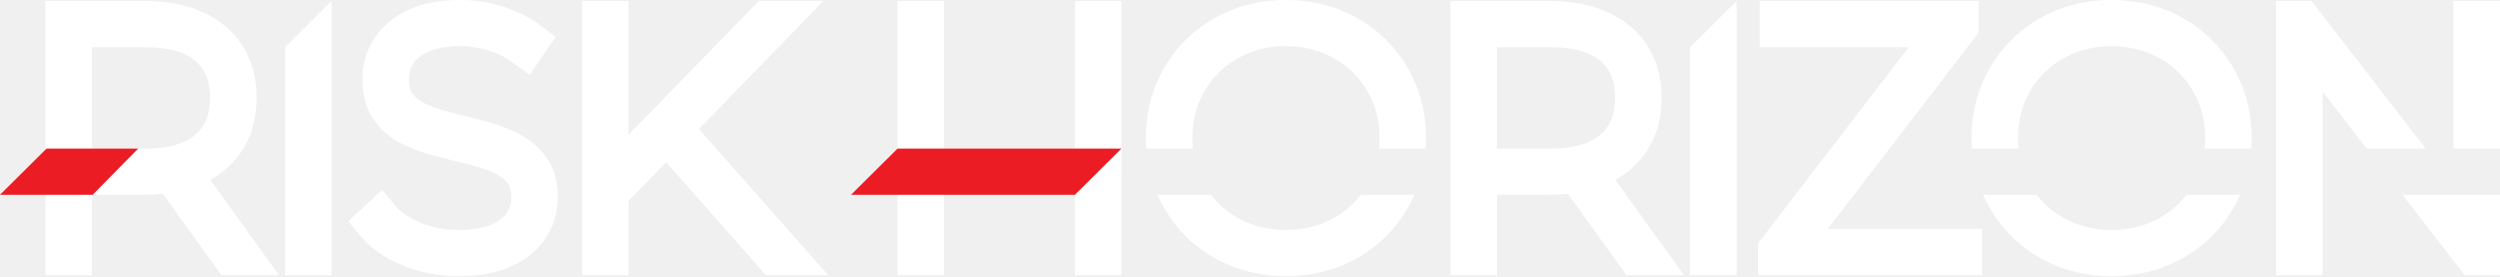
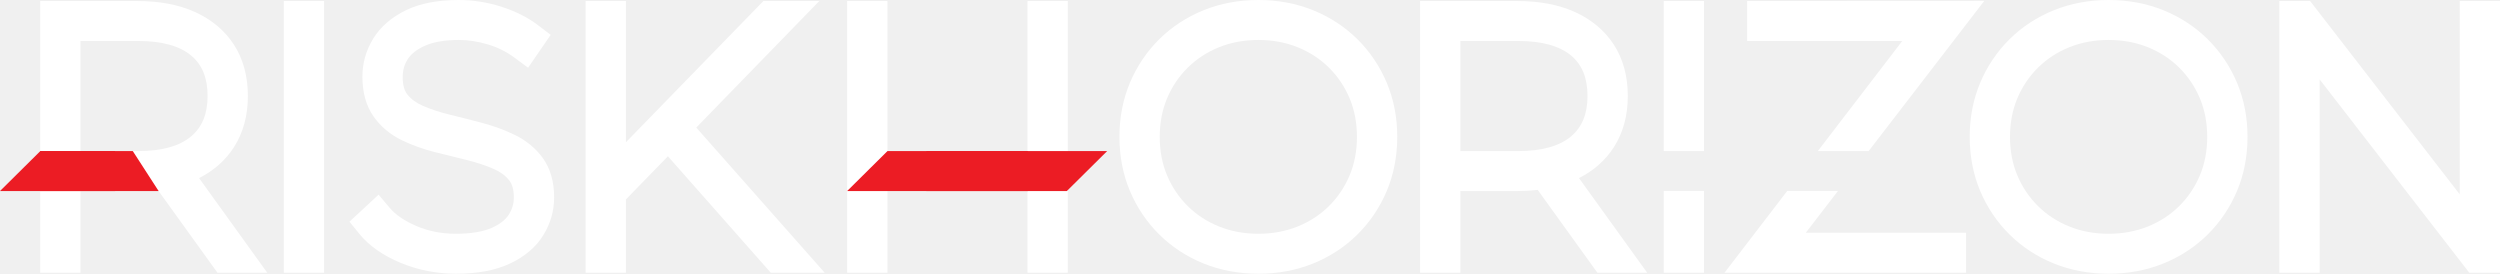
- <svg xmlns="http://www.w3.org/2000/svg" version="1.1" id="Layer_1" x="0px" y="0px" width="1129.693px" height="124.772px" viewBox="0 0 1129.693 124.772" enable-background="new 0 0 1129.693 124.772" xml:space="preserve">
+ <svg xmlns="http://www.w3.org/2000/svg" version="1.1" id="Layer_1" x="0px" y="0px" width="1132.523px" height="124px" viewBox="-2.83 0 1132.523 124" enable-background="new -2.83 0 1132.523 124" xml:space="preserve">
  <g>
    <g>
+       <path fill="#FFFFFF" d="M103.176,66.633c4.171-6.509,6.286-14.291,6.286-23.131c0-8.953-2.121-16.771-6.304-23.237    C98.973,13.8,92.972,8.785,85.318,5.362c-7.273-3.252-15.964-4.9-25.833-4.9H15.367v123.076H33.62V86.542h25.865    c3.168,0,6.237-0.172,9.17-0.513l27.025,37.509h22.552L87.351,80.676C94.05,77.294,99.367,72.578,103.176,66.633z M83.849,61.703    c-5.238,4.471-13.331,6.739-24.055,6.739H33.62v-49.88h26.174c10.734,0,18.836,2.249,24.08,6.683    c4.935,4.177,7.335,10.149,7.335,18.258C91.208,51.521,88.801,57.475,83.849,61.703z" />
+       <rect x="125.736" y="0.462" fill="#FFFFFF" width="18.254" height="123.076" />
+       <path fill="#FFFFFF" d="M230.367,61.117c-4.525-2.206-9.499-4.038-14.787-5.446c-4.881-1.297-9.836-2.556-14.733-3.742    c-4.426-1.069-8.54-2.43-12.233-4.047c-2.974-1.3-5.244-2.981-6.943-5.142c-1.376-1.748-2.074-4.396-2.074-7.871    c0-3.055,0.761-5.715,2.325-8.129c1.543-2.382,4.128-4.397,7.678-5.989c3.932-1.759,9.165-2.651,15.554-2.651    c4.083,0,8.446,0.674,12.965,2.003c4.361,1.284,8.39,3.274,11.974,5.919l6.31,4.655l10.23-14.878l-5.743-4.379    c-4.577-3.49-10.142-6.303-16.542-8.359C218.018,1.03,211.508,0,205,0c-9.541,0-17.579,1.552-23.893,4.616    c-6.593,3.201-11.596,7.536-14.869,12.88c-3.248,5.3-4.894,11.094-4.894,17.22c0,7.225,1.712,13.313,5.087,18.093    c3.201,4.535,7.488,8.133,12.738,10.69c4.557,2.223,9.589,4.037,14.956,5.393c5.214,1.317,9.998,2.506,14.62,3.635    c4.383,1.073,8.479,2.437,12.174,4.053c2.976,1.302,5.248,2.984,6.944,5.137c1.378,1.753,2.077,4.351,2.077,7.721    c0,2.923-0.773,5.512-2.362,7.913c-1.578,2.385-4.198,4.382-7.786,5.935c-4.006,1.733-9.449,2.612-16.179,2.612    c-6.427,0-12.442-1.191-17.88-3.54c-5.309-2.293-9.325-5.021-11.938-8.109l-5.131-6.065l-13.186,12.243l4.484,5.511    c4.382,5.387,10.7,9.816,18.778,13.164c7.829,3.249,16.25,4.896,25.027,4.896c9.601,0,17.725-1.506,24.147-4.476    c6.781-3.135,11.92-7.443,15.274-12.808c3.322-5.317,5.007-11.129,5.007-17.277c0-7.16-1.733-13.174-5.151-17.873    C239.851,67.176,235.586,63.661,230.367,61.117z" />
+       <polygon fill="#FFFFFF" points="368.316,0.462 342.999,0.462 280.719,64.437 280.719,0.462 262.465,0.462 262.465,123.538     280.719,123.538 280.719,90.344 299.738,70.794 346.326,123.538 370.746,123.538 312.585,57.791   " />
+       <polygon fill="#FFFFFF" points="462.633,68.442 399.188,68.442 399.188,0.462 380.934,0.462 380.934,123.538 399.188,123.538     399.188,86.542 462.633,86.542 462.633,123.538 480.887,123.538 480.887,0.462 462.633,0.462   " />
+       <path fill="#FFFFFF" d="M612.085,17.763c-5.676-5.616-12.426-10.032-20.065-13.125C584.409,1.56,576.061,0,567.211,0    c-8.854,0-17.201,1.56-24.812,4.639c-7.64,3.092-14.39,7.508-20.062,13.123c-5.668,5.607-10.141,12.238-13.293,19.71    c-3.157,7.485-4.758,15.738-4.758,24.529c0,8.793,1.601,17.046,4.759,24.531c3.152,7.47,7.624,14.1,13.29,19.706    c5.68,5.622,12.431,10.039,20.063,13.125c7.604,3.078,15.952,4.639,24.813,4.639c8.858,0,17.206-1.561,24.81-4.638    c7.633-3.087,14.383-7.503,20.065-13.125c5.67-5.612,10.142-12.243,13.291-19.707c3.157-7.484,4.758-15.737,4.758-24.53    c0-8.791-1.601-17.043-4.758-24.529C622.228,30.005,617.756,23.375,612.085,17.763z M567.211,105.9    c-6.391,0-12.386-1.111-17.822-3.304c-5.402-2.176-10.162-5.279-14.149-9.226c-3.995-3.95-7.146-8.623-9.365-13.892    c-2.214-5.251-3.335-11.132-3.335-17.479c0-6.346,1.122-12.227,3.335-17.479c2.22-5.266,5.372-9.941,9.367-13.893    c3.985-3.942,8.746-7.046,14.148-9.224c5.44-2.192,11.436-3.304,17.821-3.304c6.383,0,12.379,1.112,17.818,3.302    c5.403,2.179,10.164,5.284,14.15,9.224c3.998,3.957,7.15,8.632,9.368,13.895c2.213,5.251,3.335,11.132,3.335,17.479    c0,6.348-1.122,12.229-3.336,17.48c-2.218,5.264-5.369,9.938-9.366,13.893c-3.987,3.944-8.747,7.048-14.15,9.224    C579.595,104.789,573.6,105.9,567.211,105.9z" />
+       <path fill="#FFFFFF" d="M728.292,66.633c4.171-6.509,6.286-14.291,6.286-23.131c0-8.953-2.121-16.771-6.304-23.237    c-4.184-6.465-10.186-11.48-17.839-14.903c-7.273-3.252-15.965-4.9-25.833-4.9h-44.118v123.076h18.254V86.542h25.865    c3.169,0,6.237-0.172,9.17-0.513l27.025,37.509h22.552l-30.882-42.862C719.166,77.294,724.483,72.578,728.292,66.633z     M708.965,61.703c-5.238,4.471-13.332,6.739-24.055,6.739h-26.173v-49.88h26.173c10.734,0,18.837,2.249,24.08,6.683    c4.935,4.177,7.335,10.149,7.335,18.258C716.325,51.52,713.917,57.474,708.965,61.703z" />
+       <path fill="#FFFFFF" d="M997.264,17.763c-5.676-5.616-12.426-10.032-20.065-13.125C969.587,1.56,961.24,0,952.389,0    c-8.854,0-17.201,1.56-24.812,4.639c-7.639,3.091-14.389,7.507-20.063,13.124c-5.669,5.608-10.141,12.239-13.292,19.71    c-3.158,7.486-4.759,15.738-4.759,24.528c0,8.792,1.601,17.045,4.759,24.53c3.151,7.468,7.623,14.099,13.291,19.706    c5.68,5.623,12.432,10.039,20.063,13.125c7.604,3.078,15.952,4.639,24.813,4.639c8.858,0,17.206-1.561,24.81-4.638    c7.633-3.087,14.383-7.503,20.065-13.125c5.67-5.612,10.142-12.242,13.291-19.707c3.157-7.484,4.758-15.737,4.758-24.53    c0-8.791-1.601-17.043-4.758-24.529C1007.406,30.005,1002.934,23.375,997.264,17.763z M952.389,105.9    c-6.39,0-12.386-1.111-17.822-3.304c-5.402-2.176-10.162-5.28-14.148-9.226c-3.995-3.95-7.146-8.623-9.365-13.893    c-2.213-5.249-3.335-11.13-3.335-17.478c0-6.347,1.122-12.228,3.335-17.479c2.22-5.266,5.371-9.94,9.367-13.893    c3.984-3.942,8.745-7.046,14.147-9.224c5.441-2.192,11.437-3.304,17.822-3.304c6.383,0,12.379,1.112,17.818,3.302    c5.403,2.179,10.164,5.284,14.15,9.224c3.998,3.957,7.15,8.632,9.368,13.895c2.213,5.251,3.335,11.132,3.335,17.479    c0,6.348-1.122,12.229-3.336,17.48c-2.218,5.264-5.369,9.938-9.366,13.892c-3.987,3.945-8.747,7.049-14.15,9.225    C964.773,104.789,958.778,105.9,952.389,105.9z" />
+       <polygon fill="#FFFFFF" points="1111.439,0.462 1111.439,88.023 1043.667,0.462 1029.74,0.462 1029.74,123.538 1047.994,123.538     1047.994,35.977 1115.766,123.538 1129.693,123.538 1129.693,0.462   " />
      <g>
-         <path fill="#FFFFFF" d="M109.553,67.772c4.256-6.64,6.413-14.558,6.413-23.534c0-9.09-2.165-17.045-6.434-23.642     c-4.271-6.6-10.384-11.714-18.177-15.2c-7.338-3.279-16.078-4.942-25.979-4.942H20.534v123.865h21.024V88.022h23.818     c2.841,0,5.604-0.139,8.265-0.414l26.448,36.711h25.967l-31.031-43.07C101.099,77.878,105.975,73.357,109.553,67.772z      M94.942,44.237c0,7.384-2.184,12.838-6.673,16.672c-4.851,4.141-12.45,6.239-22.59,6.239H41.558V21.327h24.121     c10.153,0,17.765,2.082,22.618,6.188C92.768,31.298,94.942,36.769,94.942,44.237z" />
-         <polygon fill="#FFFFFF" points="128.817,124.318 149.841,124.318 149.841,0.453 128.817,21.327    " />
-         <path fill="#FFFFFF" d="M233.71,60.117c-4.528-2.206-9.502-4.038-14.788-5.446c-4.786-1.271-9.659-2.509-14.488-3.68     c-4.255-1.028-8.204-2.335-11.745-3.885c-2.676-1.169-4.706-2.665-6.21-4.579c-1.13-1.435-1.702-3.709-1.702-6.759     c0-2.688,0.664-5.02,2.031-7.13c1.348-2.08,3.658-3.863,6.862-5.3c3.655-1.636,8.574-2.466,14.622-2.466     c3.857,0,7.989,0.641,12.281,1.902c4.104,1.208,7.893,3.08,11.262,5.565l7.486,5.523l11.791-17.146l-6.813-5.195     c-4.634-3.534-10.251-6.375-16.698-8.446C221.235,1.035,214.688,0,208.141,0c-9.598,0-17.712,1.575-24.121,4.684     c-6.74,3.273-11.867,7.723-15.236,13.225c-3.339,5.449-5.031,11.407-5.031,17.709c0,7.418,1.775,13.693,5.275,18.649     c3.293,4.666,7.697,8.364,13.089,10.991c4.571,2.229,9.609,4.046,14.972,5.399c4.812,1.216,9.598,2.408,14.356,3.571     c4.211,1.03,8.146,2.34,11.689,3.889c2.68,1.173,4.713,2.671,6.214,4.577c1.131,1.438,1.704,3.662,1.704,6.611     c0,2.553-0.674,4.811-2.06,6.904c-1.379,2.083-3.721,3.852-6.959,5.253c-3.733,1.616-8.865,2.436-15.254,2.436     c-6.092,0-11.785-1.125-16.923-3.345c-4.986-2.154-8.735-4.688-11.143-7.533l-6.088-7.194l-15.201,14.115l5.321,6.539     c4.464,5.486,10.869,9.985,19.033,13.369c7.871,3.267,16.333,4.923,25.151,4.923c9.779,0,17.742-1.484,24.344-4.536     c6.932-3.203,12.198-7.628,15.653-13.154c3.416-5.468,5.148-11.449,5.148-17.776c0-7.361-1.801-13.568-5.352-18.451     C243.443,66.342,239.066,62.731,233.71,60.117z" />
-         <polygon fill="#FFFFFF" points="372.057,0.453 342.874,0.453 283.987,60.942 283.987,0.453 262.962,0.453 262.962,124.318      283.987,124.318 283.987,90.826 301.033,73.306 346.093,124.318 374.212,124.318 315.817,58.306    " />
-         <polygon fill="#FFFFFF" points="485.732,67.148 426.601,67.148 426.601,0.453 405.576,0.453 405.576,124.318 426.601,124.318      426.601,88.022 485.732,88.022 485.732,124.318 506.756,124.318 506.756,0.453 485.732,0.453    " />
-         <path fill="#FFFFFF" d="M744.436,67.772c4.256-6.64,6.413-14.558,6.413-23.534c0-9.09-2.165-17.045-6.434-23.642     c-4.271-6.6-10.384-11.714-18.177-15.2c-7.338-3.279-16.078-4.942-25.979-4.942h-44.843v123.865h21.024V88.022h23.818     c2.841,0,5.604-0.139,8.265-0.414l26.448,36.711h25.967l-31.031-43.07C735.982,77.878,740.858,73.357,744.436,67.772z      M729.825,44.237c0,7.384-2.184,12.838-6.673,16.672c-4.851,4.141-12.45,6.239-22.59,6.239h-24.121V21.327h24.121     c10.153,0,17.765,2.082,22.618,6.188C727.651,31.298,729.825,36.769,729.825,44.237z" />
-         <polygon fill="#FFFFFF" points="763.7,124.318 784.724,124.318 784.724,0.453 763.7,21.327    " />
-         <polygon fill="#FFFFFF" points="894.068,14.779 894.068,0.453 795.157,0.453 795.157,21.327 862.513,21.327 794.4,109.992      794.4,124.318 895.579,124.318 895.579,103.445 825.954,103.445    " />
+         <rect x="750.852" y="86.501" fill="#FFFFFF" width="18.254" height="37.038" />
+         <rect x="750.852" y="0.462" fill="#FFFFFF" width="18.254" height="67.98" />
+         <polygon fill="#FFFFFF" points="896.063,0.405 788.624,0.462 788.624,18.562 858.913,18.562 820.652,68.442 843.686,68.442         " />
+         <polygon fill="#FFFFFF" points="829.784,86.501 806.8,86.501 778.39,123.538 887.807,123.538 887.807,105.438 815.205,105.438         " />
      </g>
-       <g>
-         <path fill="#FFFFFF" d="M538.817,62.386c0-6.016,1.06-11.582,3.149-16.543c2.1-4.979,5.077-9.396,8.85-13.128     c3.762-3.722,8.261-6.653,13.37-8.713c5.149-2.076,10.836-3.129,16.9-3.129c6.062,0,11.749,1.053,16.898,3.128     c5.109,2.061,9.608,4.993,13.369,8.712c3.775,3.736,6.754,8.154,8.851,13.129c2.091,4.96,3.15,10.526,3.15,16.544     c0,1.623-0.083,3.209-0.237,4.763h21.083c0.106-1.571,0.179-3.155,0.179-4.763c0-8.835-1.612-17.135-4.792-24.671     c-3.168-7.511-7.67-14.185-13.38-19.838c-5.718-5.657-12.512-10.103-20.198-13.214C598.357,1.568,589.971,0,581.086,0     c-8.888,0-17.273,1.569-24.928,4.664c-7.687,3.11-14.481,7.557-20.194,13.213c-5.706,5.646-10.208,12.32-13.382,19.839     c-3.179,7.536-4.79,15.837-4.79,24.67c0,1.608,0.072,3.191,0.179,4.763h21.083C538.9,65.595,538.817,64.008,538.817,62.386z" />
-         <path fill="#FFFFFF" d="M611.355,92.058c-3.763,3.723-8.26,6.654-13.367,8.713c-5.149,2.075-10.835,3.128-16.901,3.128     c-6.068,0-11.754-1.052-16.902-3.128c-5.109-2.059-9.605-4.99-13.37-8.716c-1.279-1.265-2.459-2.615-3.553-4.033h-24.243     c3.143,7.119,7.485,13.47,12.944,18.871c5.719,5.662,12.515,10.108,20.196,13.215c7.649,3.096,16.036,4.665,24.928,4.665     c8.889,0,17.275-1.569,24.926-4.665c7.68-3.106,14.475-7.552,20.198-13.215c5.463-5.408,9.805-11.76,12.944-18.871h-24.245     C613.816,89.44,612.635,90.791,611.355,92.058z" />
-       </g>
-       <g>
-         <path fill="#FFFFFF" d="M911.912,62.386c0-6.016,1.06-11.582,3.149-16.543c2.1-4.979,5.077-9.396,8.85-13.128     c3.762-3.722,8.261-6.653,13.37-8.713c5.149-2.076,10.836-3.129,16.9-3.129c6.062,0,11.749,1.053,16.898,3.128     c5.109,2.061,9.608,4.993,13.369,8.712c3.775,3.736,6.754,8.154,8.851,13.129c2.091,4.96,3.15,10.526,3.15,16.544     c0,1.623-0.083,3.209-0.237,4.763h21.083c0.106-1.571,0.179-3.155,0.179-4.763c0-8.835-1.612-17.135-4.792-24.671     c-3.168-7.511-7.67-14.185-13.38-19.838c-5.718-5.657-12.512-10.103-20.198-13.214C971.452,1.568,963.067,0,954.182,0     c-8.888,0-17.273,1.569-24.928,4.664c-7.687,3.11-14.481,7.557-20.194,13.213c-5.706,5.646-10.208,12.32-13.382,19.839     c-3.179,7.536-4.79,15.837-4.79,24.67c0,1.608,0.072,3.191,0.179,4.763h21.083C911.996,65.595,911.912,64.008,911.912,62.386z" />
-         <path fill="#FFFFFF" d="M984.451,92.058c-3.763,3.723-8.26,6.654-13.367,8.713c-5.149,2.075-10.835,3.128-16.901,3.128     c-6.068,0-11.754-1.052-16.902-3.128c-5.109-2.059-9.605-4.99-13.37-8.716c-1.279-1.265-2.459-2.615-3.553-4.033h-24.243     c3.143,7.119,7.485,13.47,12.944,18.871c5.719,5.662,12.515,10.108,20.196,13.215c7.649,3.096,16.036,4.665,24.928,4.665     c8.889,0,17.275-1.569,24.926-4.665c7.68-3.106,14.475-7.552,20.198-13.215c5.463-5.408,9.805-11.76,12.944-18.871h-24.245     C986.911,89.44,985.731,90.791,984.451,92.058z" />
-       </g>
-       <g>
-         <rect x="1108.668" y="0.453" fill="#FFFFFF" width="21.024" height="66.695" />
-         <polygon fill="#FFFFFF" points="1044.499,0.453 1040.597,0.453 1031.537,0.453 1028.513,0.453 1028.513,124.318      1049.537,124.318 1049.537,41.412 1069.457,67.149 1096.121,67.149    " />
-         <polygon fill="#FFFFFF" points="1113.706,124.318 1117.609,124.318 1126.668,124.318 1129.693,124.318 1129.693,88.022      1085.613,88.022    " />
-       </g>
-       <polygon fill="#EC1C24" points="485.732,88.022 384.552,88.022 405.577,67.148 506.756,67.148   " />
    </g>
-     <polygon fill="#EC1C24" points="41.885,88.022 0,88.022 21.024,67.148 62.444,67.148  " />
+     <polygon fill="#EC1C24" points="69.025,86.542 15.367,86.542 15.367,68.442 57.325,68.442  " />
+     <polygon fill="#EC1C24" points="380.934,86.542 462.829,86.542 462.829,68.442 399.2,68.442  " />
+     <polygon fill="#EC1C24" points="-2.83,86.542 49.316,86.542 49.316,68.442 15.436,68.442  " />
+     <polygon fill="#EC1C24" points="498.722,68.442 416.827,68.442 416.827,86.542 480.456,86.542  " />
  </g>
</svg>
